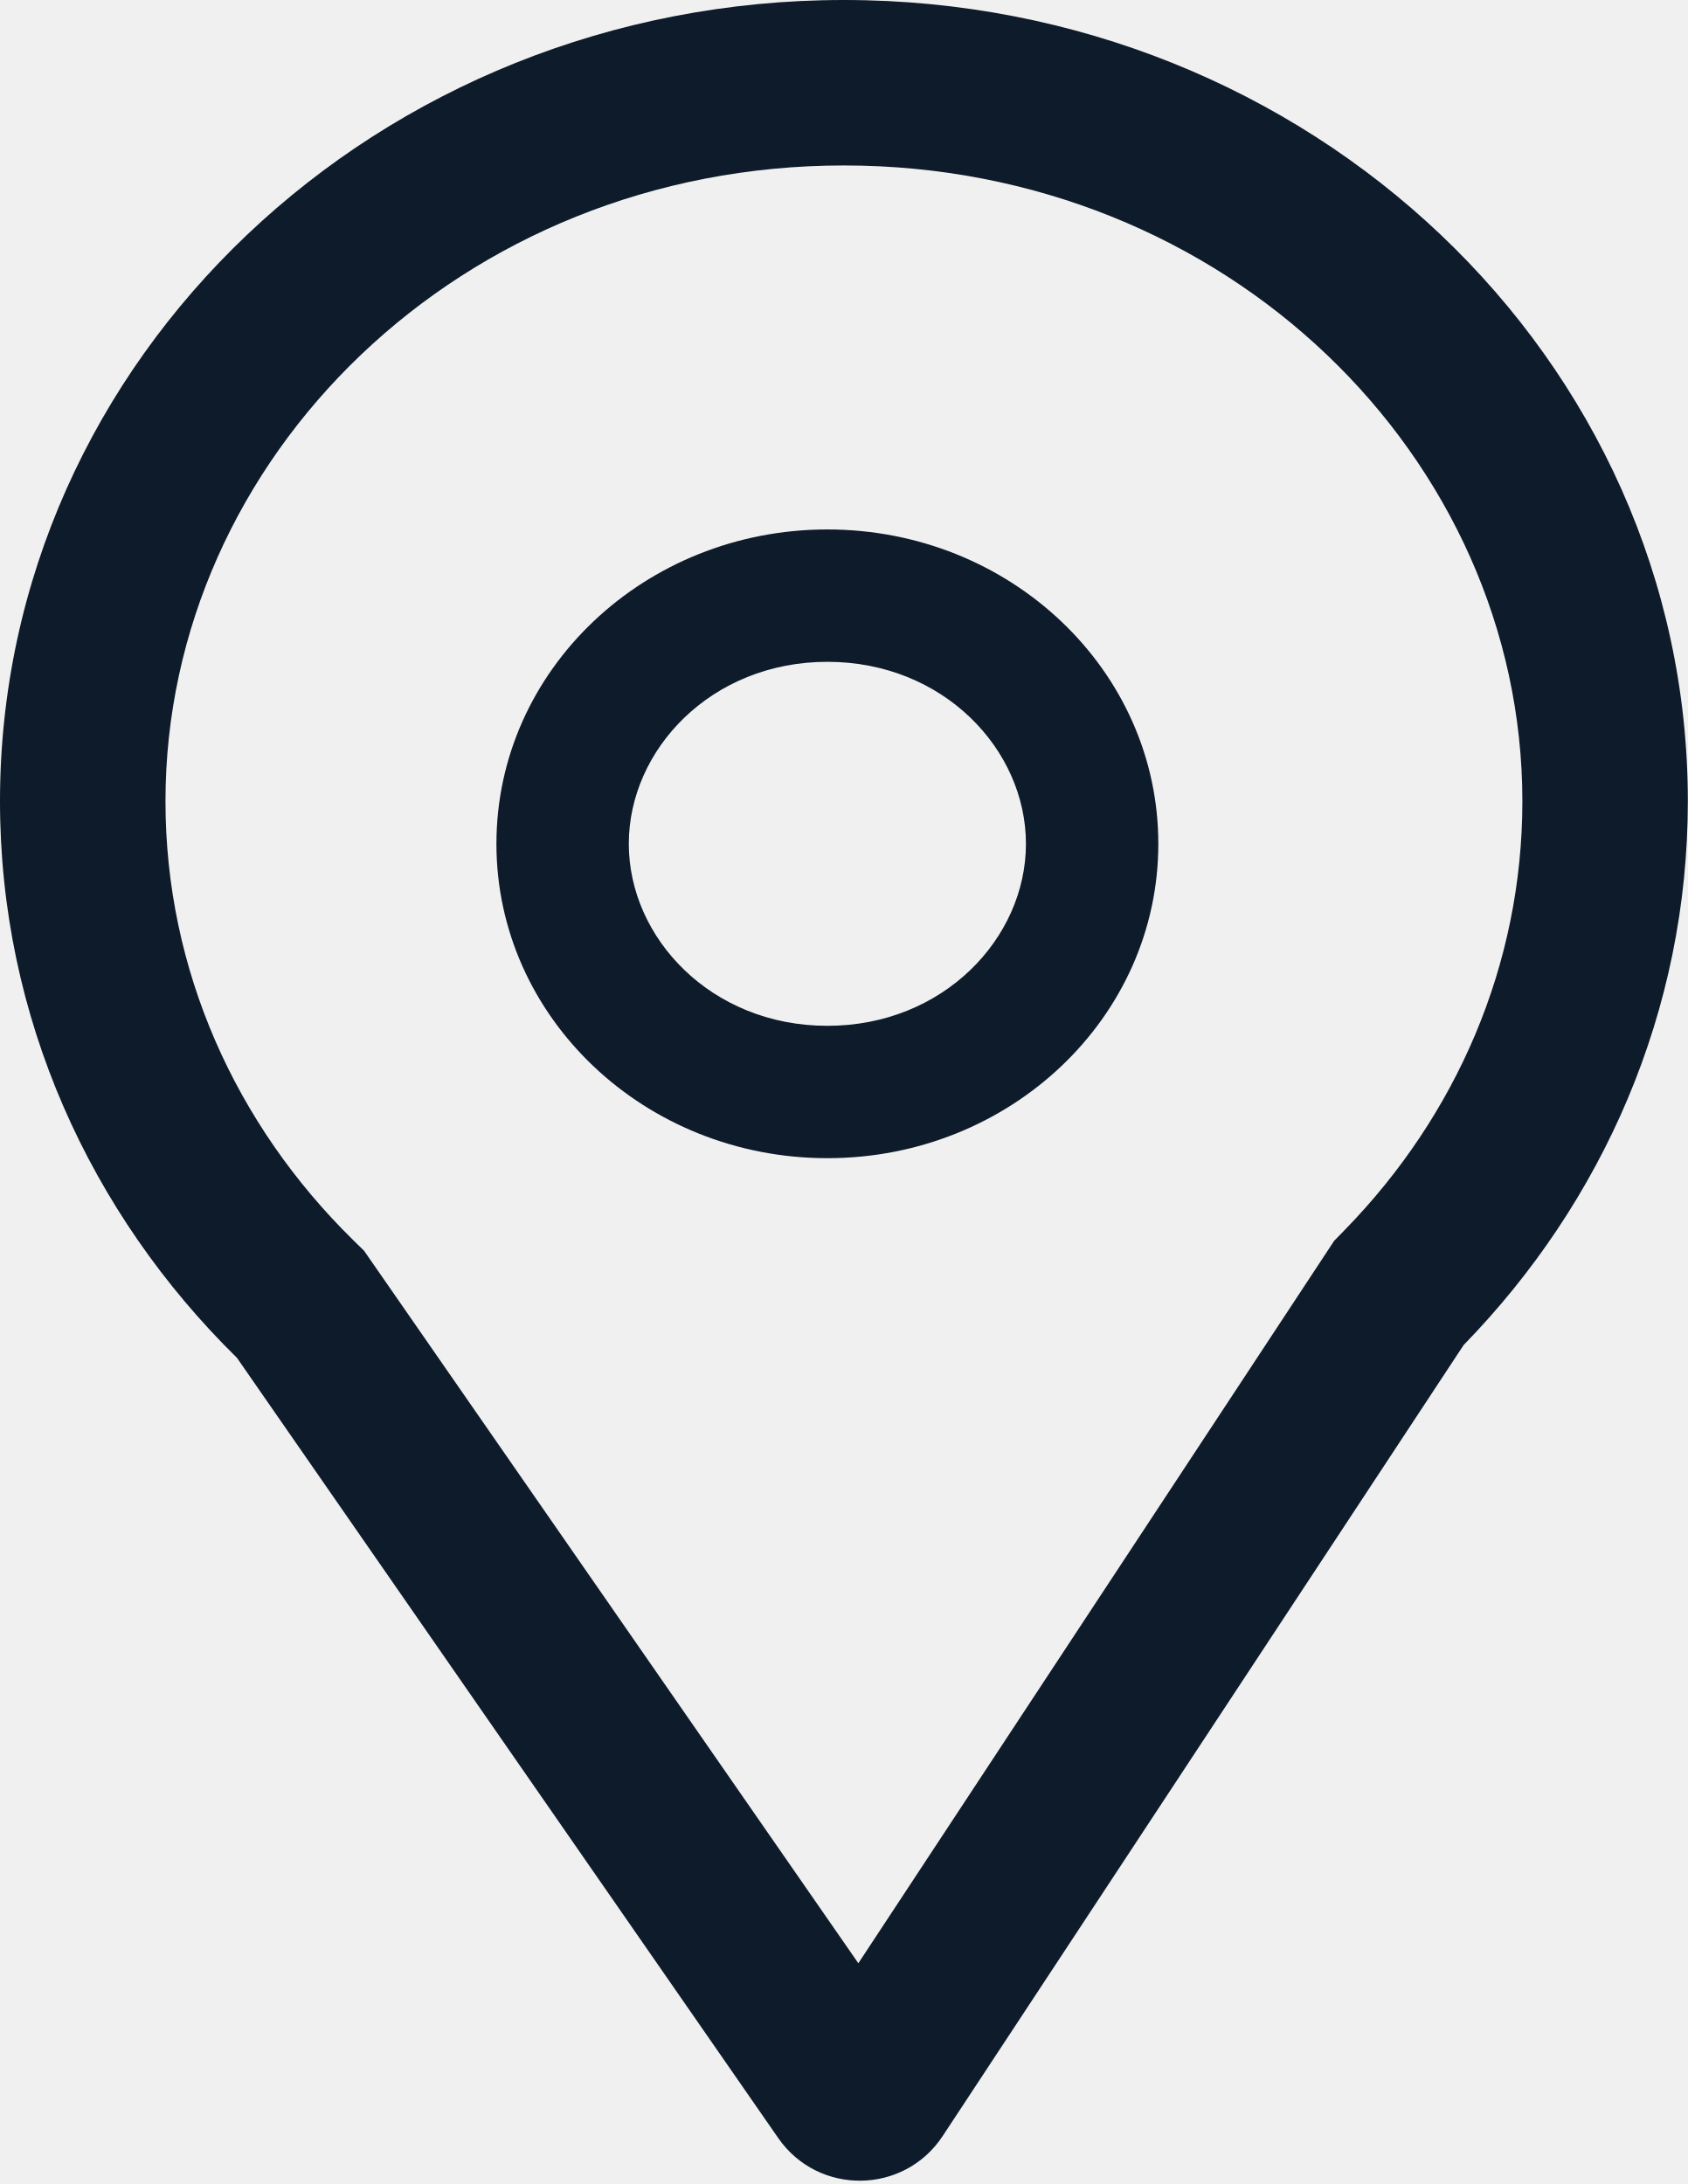
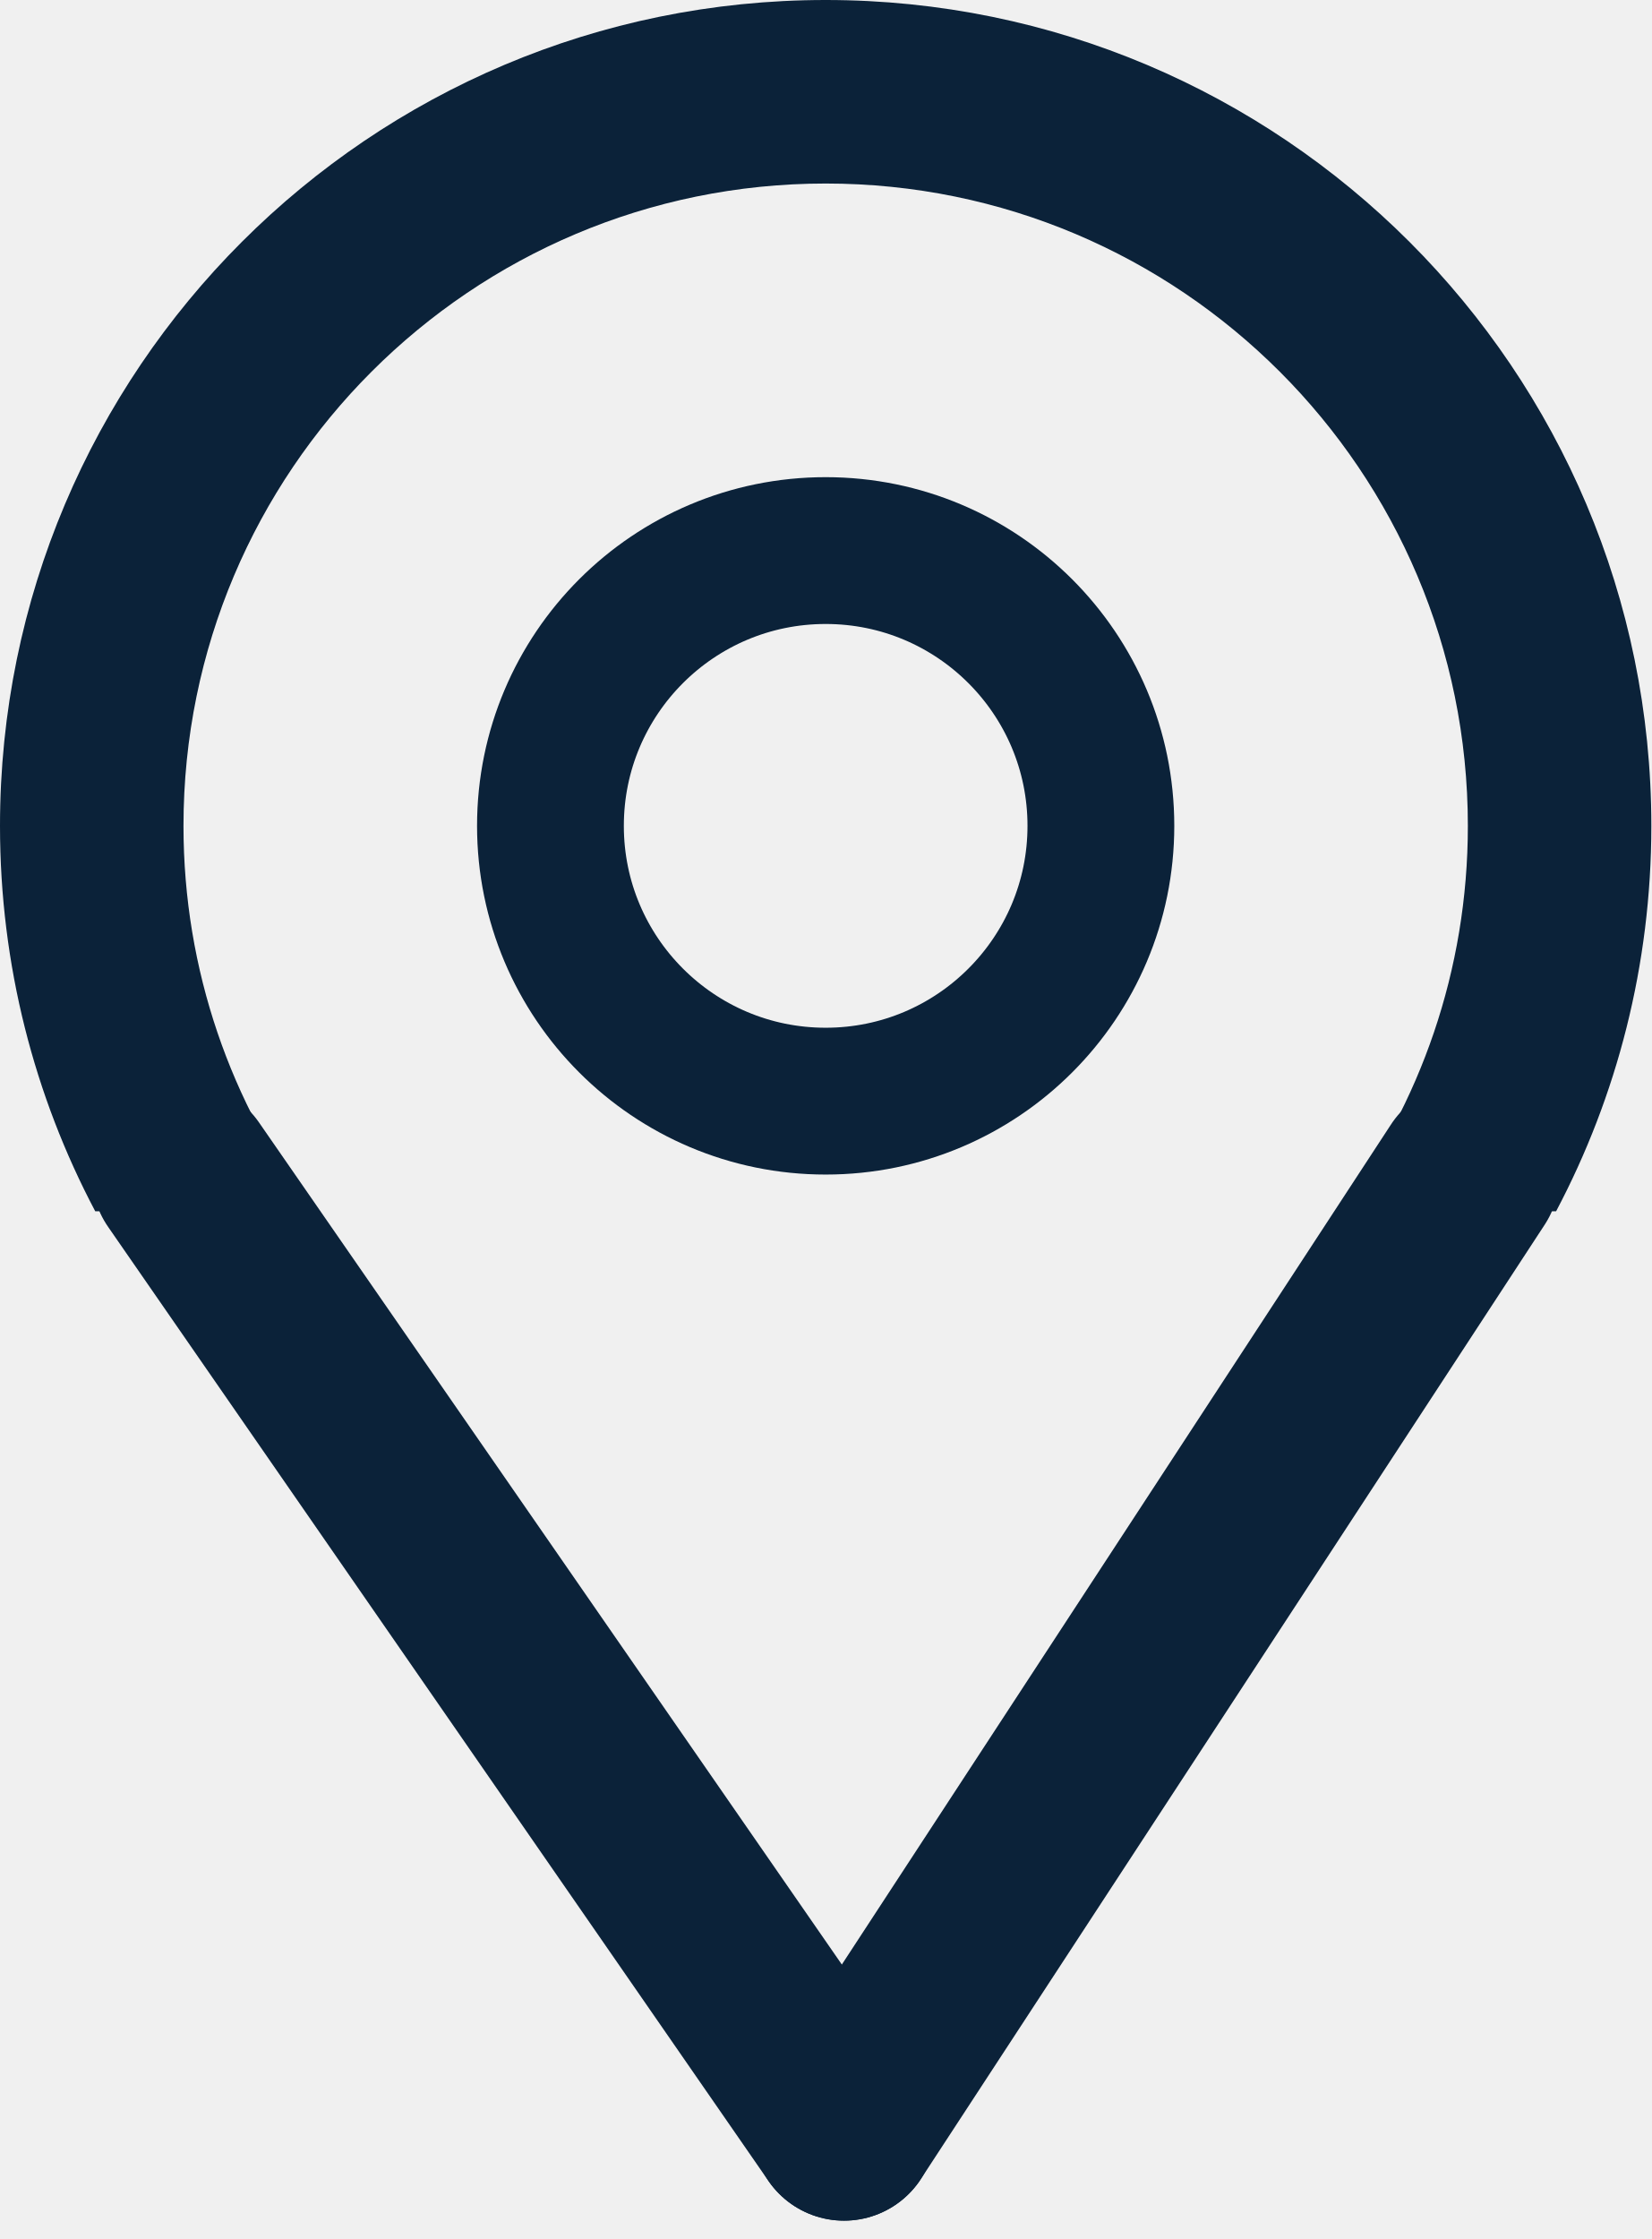
- <svg xmlns="http://www.w3.org/2000/svg" width="51" height="66" viewBox="0 0 51 66" fill="none">
-   <mask id="path-1-inside-1_43_12" fill="white">
-     <path fill-rule="evenodd" clip-rule="evenodd" d="M40.644 37.158L40.312 37.499L25.936 59.329L11.001 37.798L10.665 37.469C7.121 33.986 5 29.315 5 24.212C5 13.842 13.931 5 25.5 5C37.069 5 46 13.842 46 24.212C46 29.167 44.001 33.712 40.644 37.158ZM0 24.212C0 30.748 2.728 36.679 7.161 41.035L23.515 64.611C24.725 66.356 27.317 66.324 28.485 64.549L44.225 40.647C48.43 36.33 51 30.556 51 24.212C51 10.84 39.583 0 25.5 0C11.417 0 0 10.84 0 24.212ZM31 25.5C31 28.347 28.509 31 25 31C21.491 31 19 28.347 19 25.5C19 22.653 21.491 20 25 20C28.509 20 31 22.653 31 25.5ZM35 25.5C35 30.747 30.523 35 25 35C19.477 35 15 30.747 15 25.5C15 20.253 19.477 16 25 16C30.523 16 35 20.253 35 25.5Z" />
-   </mask>
-   <path d="M40.312 37.499L36.013 33.313L35.615 33.722L35.3 34.2L40.312 37.499ZM40.644 37.158L44.942 41.345L44.942 41.345L40.644 37.158ZM25.936 59.329L21.006 62.749L26.065 70.042L30.947 62.629L25.936 59.329ZM11.001 37.798L15.931 34.379L15.609 33.915L15.206 33.519L11.001 37.798ZM10.665 37.469L14.87 33.189L14.87 33.189L10.665 37.469ZM7.161 41.035L12.091 37.615L11.769 37.151L11.366 36.755L7.161 41.035ZM23.515 64.611L18.585 68.031L18.585 68.031L23.515 64.611ZM28.485 64.549L33.496 67.849L33.496 67.849L28.485 64.549ZM44.225 40.647L39.927 36.461L39.529 36.87L39.215 37.347L44.225 40.647ZM44.61 41.686L44.942 41.345L36.346 32.972L36.013 33.313L44.61 41.686ZM30.947 62.629L45.322 40.799L35.3 34.2L20.925 56.029L30.947 62.629ZM6.071 41.218L21.006 62.749L30.866 55.909L15.931 34.379L6.071 41.218ZM6.46 41.748L6.796 42.078L15.206 33.519L14.87 33.189L6.46 41.748ZM-1 24.212C-1 31.033 1.847 37.216 6.46 41.748L14.87 33.189C12.395 30.757 11 27.598 11 24.212H-1ZM25.5 -1C10.891 -1 -1 10.261 -1 24.212H11C11 17.424 16.971 11 25.5 11V-1ZM52 24.212C52 10.261 40.109 -1 25.5 -1V11C34.029 11 40 17.424 40 24.212H52ZM44.942 41.345C49.317 36.852 52 30.832 52 24.212H40C40 27.501 38.685 30.57 36.346 32.972L44.942 41.345ZM11.366 36.755C8 33.448 6 29.029 6 24.212H-6C-6 32.467 -2.545 39.91 2.956 45.315L11.366 36.755ZM28.445 61.191L12.091 37.615L2.231 44.455L18.585 68.031L28.445 61.191ZM23.474 61.249C24.639 59.48 27.23 59.441 28.445 61.191L18.585 68.031C22.22 73.272 29.994 73.167 33.496 67.849L23.474 61.249ZM39.215 37.347L23.474 61.249L33.496 67.849L49.236 43.947L39.215 37.347ZM45 24.212C45 28.889 43.115 33.188 39.927 36.461L48.524 44.834C53.745 39.472 57 32.223 57 24.212H45ZM25.5 6C36.566 6 45 14.443 45 24.212H57C57 7.237 42.6 -6 25.5 -6V6ZM6 24.212C6 14.443 14.434 6 25.5 6V-6C8.4 -6 -6 7.237 -6 24.212H6ZM25 37C31.592 37 37 31.887 37 25.5H25C25 25.16 25.14 25.009 25.16 24.99C25.179 24.972 25.187 24.971 25.174 24.977C25.165 24.98 25.114 25 25 25V37ZM13 25.5C13 31.887 18.408 37 25 37V25C24.886 25 24.835 24.98 24.826 24.977C24.813 24.971 24.821 24.972 24.84 24.99C24.86 25.009 25 25.16 25 25.5H13ZM25 14C18.408 14 13 19.113 13 25.5H25C25 25.84 24.86 25.991 24.84 26.01C24.821 26.028 24.813 26.029 24.826 26.023C24.835 26.02 24.886 26 25 26V14ZM37 25.5C37 19.113 31.592 14 25 14V26C25.114 26 25.165 26.02 25.174 26.023C25.187 26.029 25.179 26.028 25.16 26.01C25.14 25.991 25 25.84 25 25.5H37ZM25 41C33.543 41 41 34.347 41 25.5H29C29 27.147 27.503 29 25 29V41ZM9 25.5C9 34.347 16.457 41 25 41V29C22.497 29 21 27.147 21 25.5H9ZM25 10C16.457 10 9 16.653 9 25.5H21C21 23.853 22.497 22 25 22V10ZM41 25.5C41 16.653 33.543 10 25 10V22C27.503 22 29 23.853 29 25.5H41Z" fill="#0D1B2A" mask="url(#path-1-inside-1_43_12)" />
+ <svg xmlns="http://www.w3.org/2000/svg" width="45" height="61" viewBox="0 0 45 61" fill="none">
+   <g clip-path="url(#clip0_834_11)">
+     <circle cx="22.5" cy="22.5" r="7.5" stroke="#0B2239" stroke-width="4" />
+     <path fill-rule="evenodd" clip-rule="evenodd" d="M36.501 33C38.698 30.075 40 26.44 40 22.5C40 12.835 32.165 5 22.5 5C12.835 5 5 12.835 5 22.5C5 26.44 6.302 30.075 8.499 33H2.595C0.938 29.865 0 26.292 0 22.5C0 10.074 10.074 0 22.5 0C34.926 0 45 10.074 45 22.5C45 26.292 44.062 29.865 42.405 33H36.501Z" fill="#0B2239" />
+     <path d="M5 32L23 58" stroke="#0B2239" stroke-width="5" stroke-linecap="round" />
+     <path d="M23 58L40 32" stroke="#0B2239" stroke-width="5" stroke-linecap="round" />
+   </g>
+   <defs>
+     <clipPath id="clip0_834_11">
+       <rect width="45" height="61" fill="white" />
+     </clipPath>
+   </defs>
</svg>
